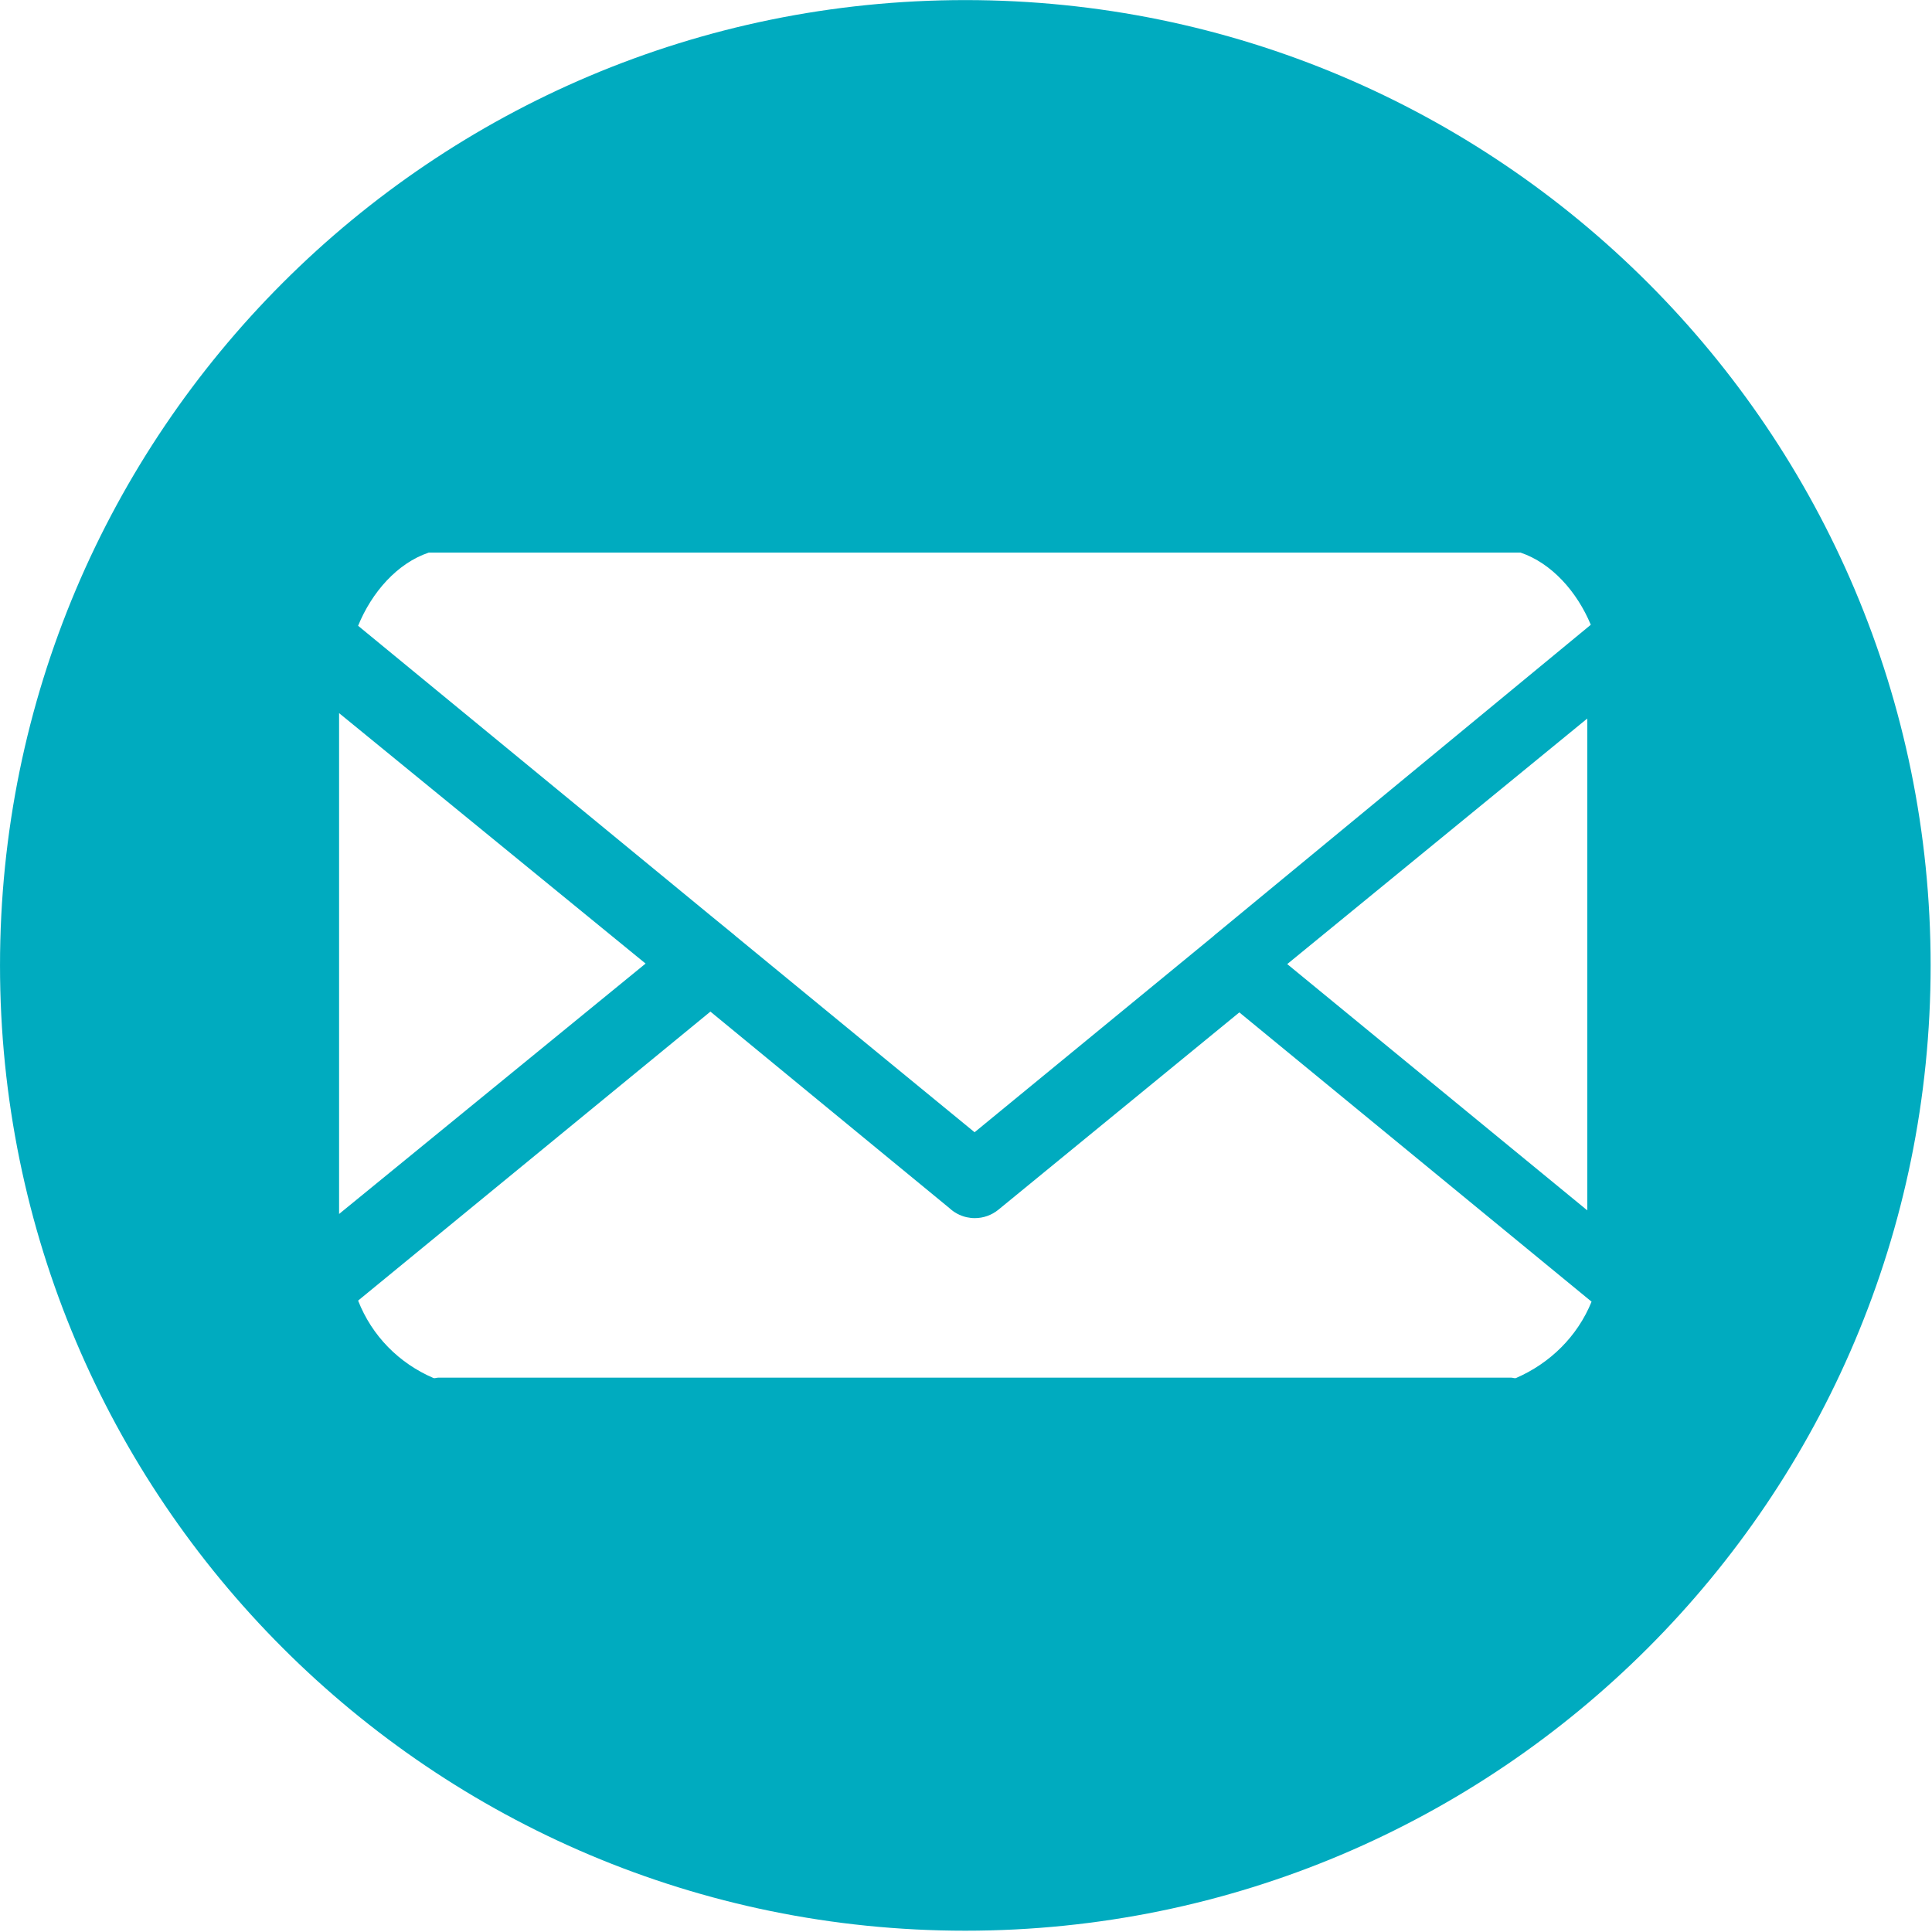
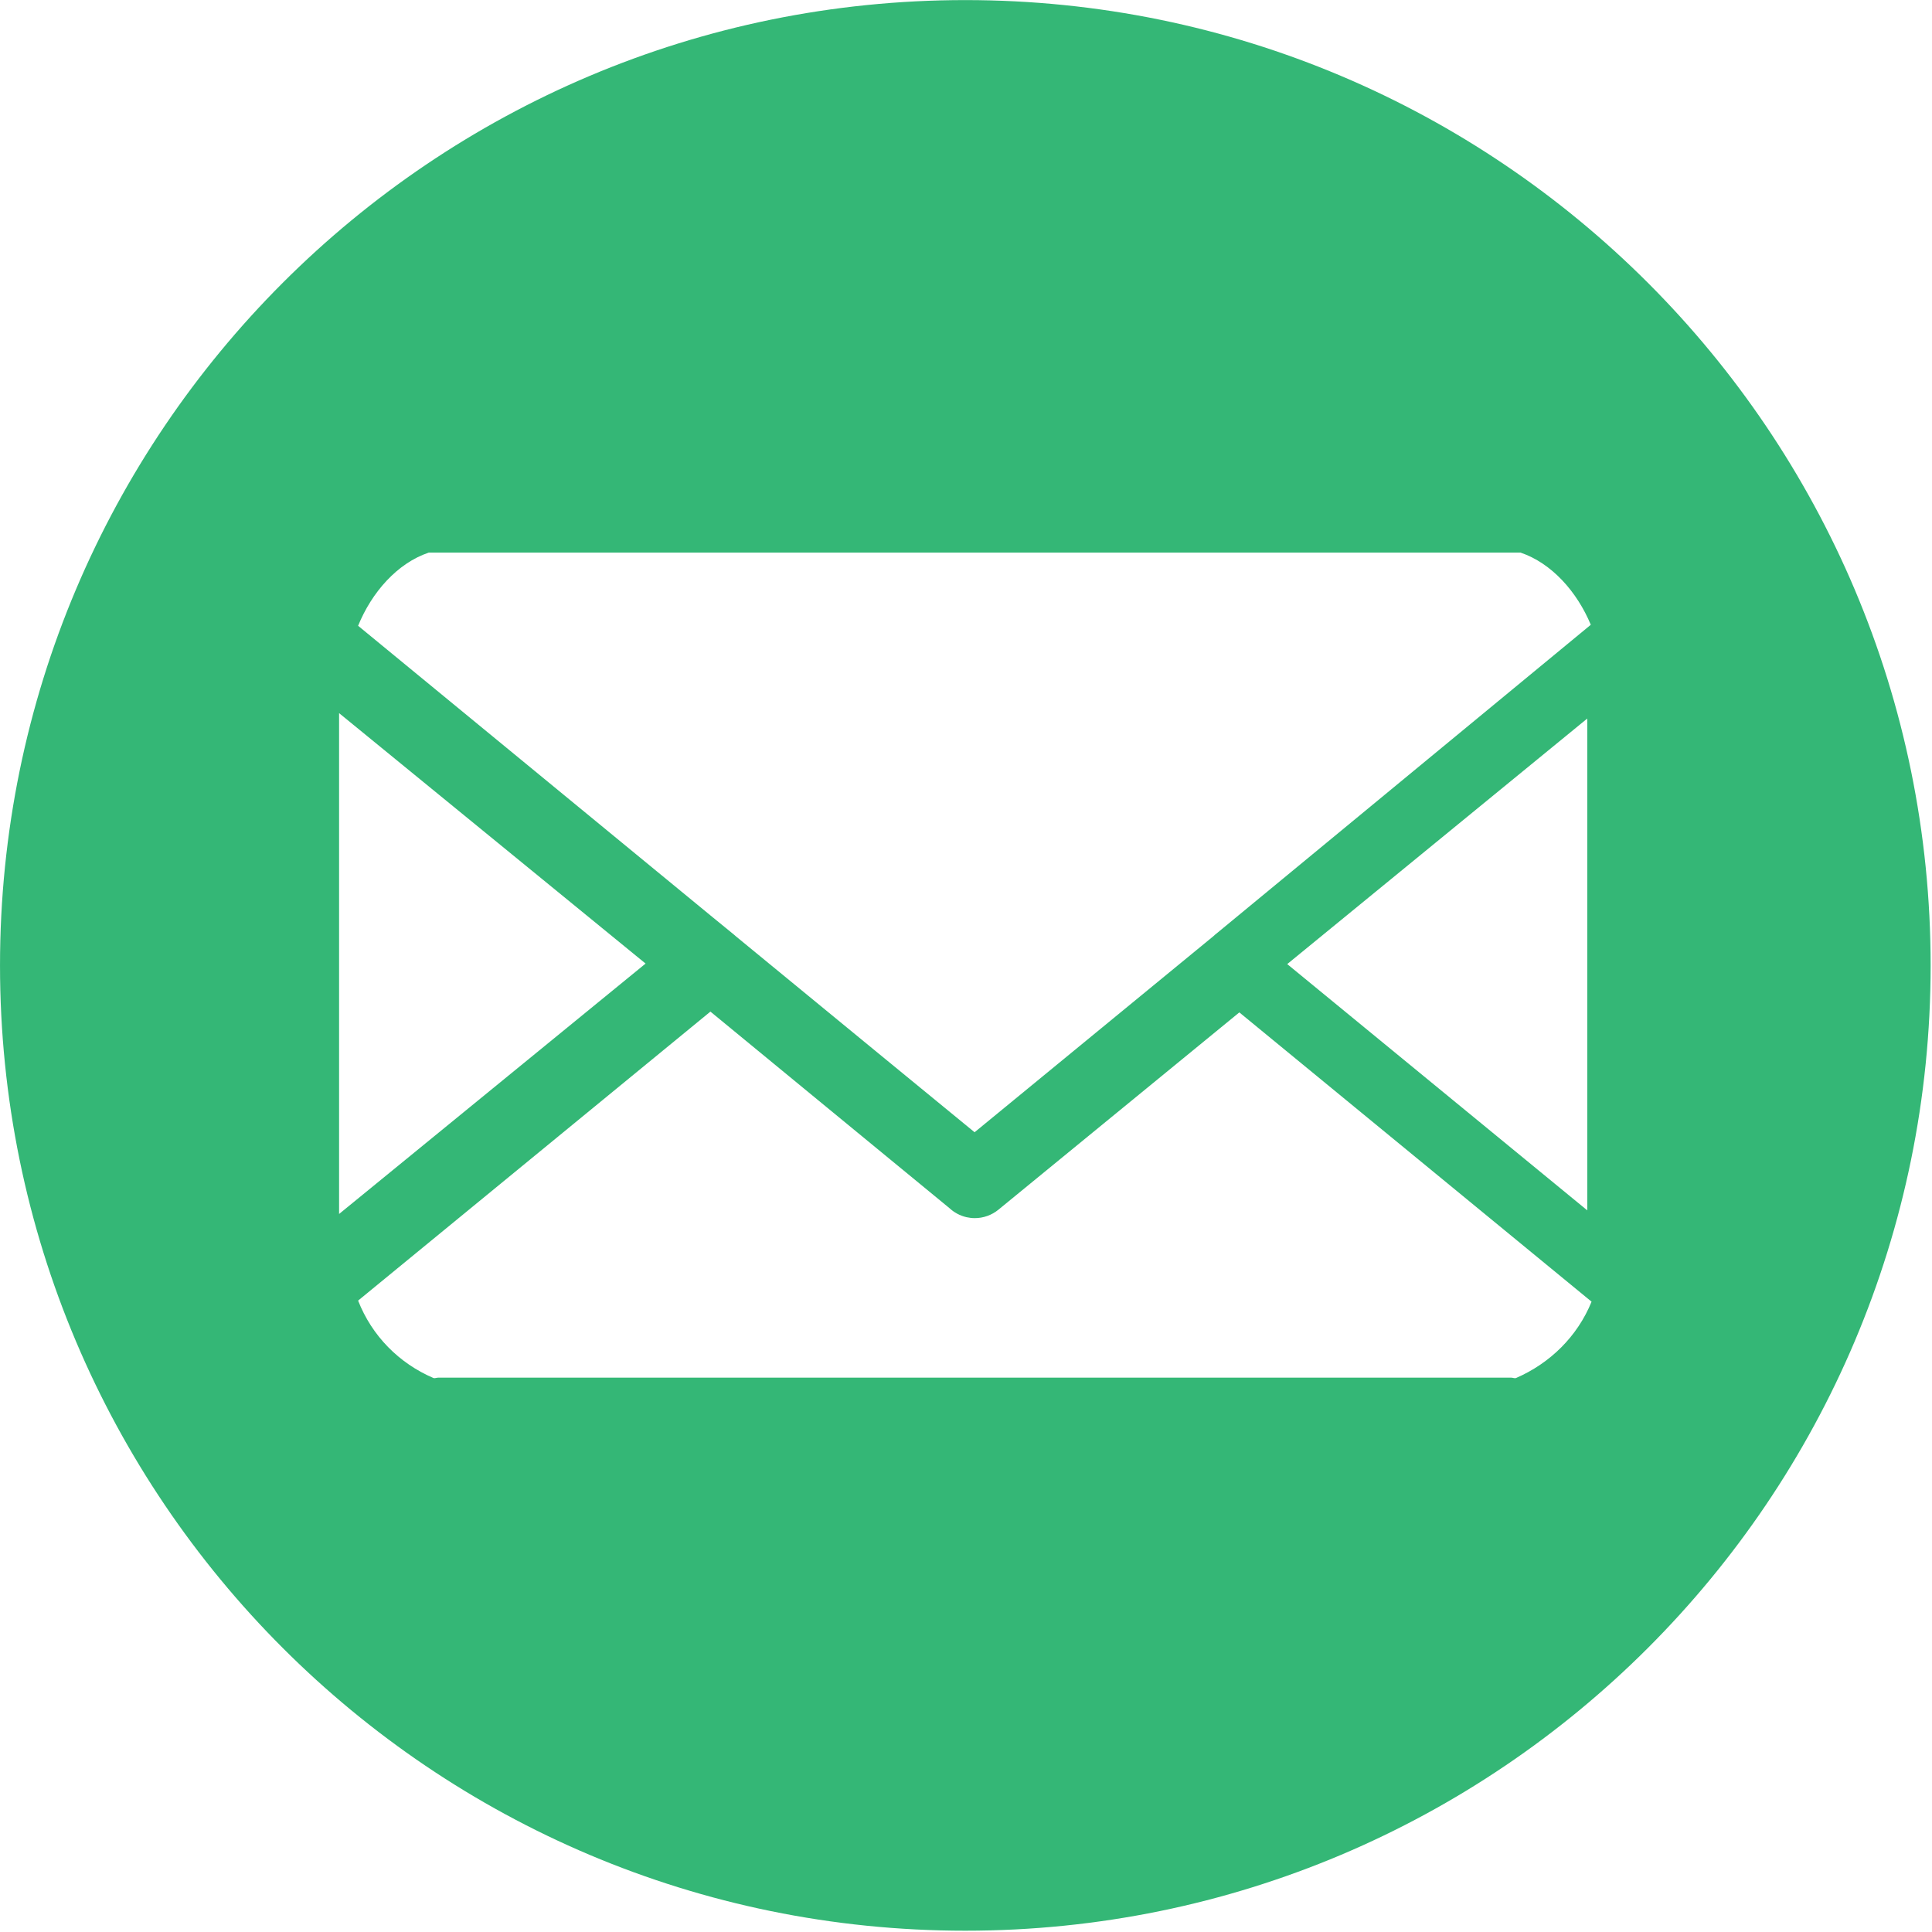
<svg xmlns="http://www.w3.org/2000/svg" width="100%" height="100%" viewBox="0 0 851 851" version="1.1" xml:space="preserve" style="fill-rule:evenodd;clip-rule:evenodd;stroke-linejoin:round;stroke-miterlimit:2;">
  <g id="Email" transform="matrix(1.99006,0,0,1.99006,-8665.79,-1235.83)">
-     <path d="M4568.2,1048.34C4450.2,1048.34 4354.54,952.684 4354.54,834.682C4354.54,716.679 4450.2,621.02 4568.2,621.02C4686.2,621.02 4781.86,716.679 4781.86,834.682C4781.86,952.684 4686.2,1048.34 4568.2,1048.34ZM4706.81,909.112L4628.85,845.083L4575.52,888.757C4574.02,889.979 4572.18,890.62 4570.29,890.62C4569.68,890.62 4569.07,890.547 4568.47,890.415C4567.02,890.085 4565.71,889.37 4564.65,888.38L4537.43,866.004L4511.78,844.908L4433.8,908.875C4436.85,916.669 4442.84,922.74 4450.49,926.018C4450.82,926.108 4451.15,925.932 4451.49,925.932L4689.07,925.932C4689.39,925.932 4689.72,926.108 4690.06,926.026C4697.61,922.756 4703.69,916.807 4706.81,909.112ZM4497.43,834.277L4429.59,778.844L4429.59,889.701L4497.43,834.277ZM4705.86,780.041L4639.45,834.392L4705.86,888.9L4705.86,780.041ZM4706.64,759.288C4703.61,751.998 4698,745.656 4691.1,743.315L4449.43,743.315C4442.46,745.656 4436.81,752.113 4433.8,759.511L4512.14,823.907L4517.01,827.886C4517.12,827.977 4517.23,828.075 4517.34,828.174L4517.35,828.19L4548.15,853.485L4570.25,871.611L4623.08,828.24C4623.33,828.001 4623.59,827.768 4623.86,827.57L4706.64,759.288Z" style="fill:rgb(0,171,191);" />
+     <path d="M4568.2,1048.34C4450.2,1048.34 4354.54,952.684 4354.54,834.682C4354.54,716.679 4450.2,621.02 4568.2,621.02C4686.2,621.02 4781.86,716.679 4781.86,834.682C4781.86,952.684 4686.2,1048.34 4568.2,1048.34ZM4706.81,909.112L4628.85,845.083L4575.52,888.757C4574.02,889.979 4572.18,890.62 4570.29,890.62C4569.68,890.62 4569.07,890.547 4568.47,890.415C4567.02,890.085 4565.71,889.37 4564.65,888.38L4537.43,866.004L4511.78,844.908L4433.8,908.875C4436.85,916.669 4442.84,922.74 4450.49,926.018C4450.82,926.108 4451.15,925.932 4451.49,925.932L4689.07,925.932C4689.39,925.932 4689.72,926.108 4690.06,926.026C4697.61,922.756 4703.69,916.807 4706.81,909.112ZM4497.43,834.277L4429.59,778.844L4429.59,889.701L4497.43,834.277ZM4705.86,780.041L4639.45,834.392L4705.86,888.9L4705.86,780.041ZM4706.64,759.288C4703.61,751.998 4698,745.656 4691.1,743.315L4449.43,743.315C4442.46,745.656 4436.81,752.113 4433.8,759.511L4512.14,823.907L4517.01,827.886C4517.12,827.977 4517.23,828.075 4517.34,828.174L4517.35,828.19L4548.15,853.485L4570.25,871.611L4623.08,828.24C4623.33,828.001 4623.59,827.768 4623.86,827.57L4706.64,759.288Z" style="fill:rgb(52,183,118);" />
  </g>
</svg>
